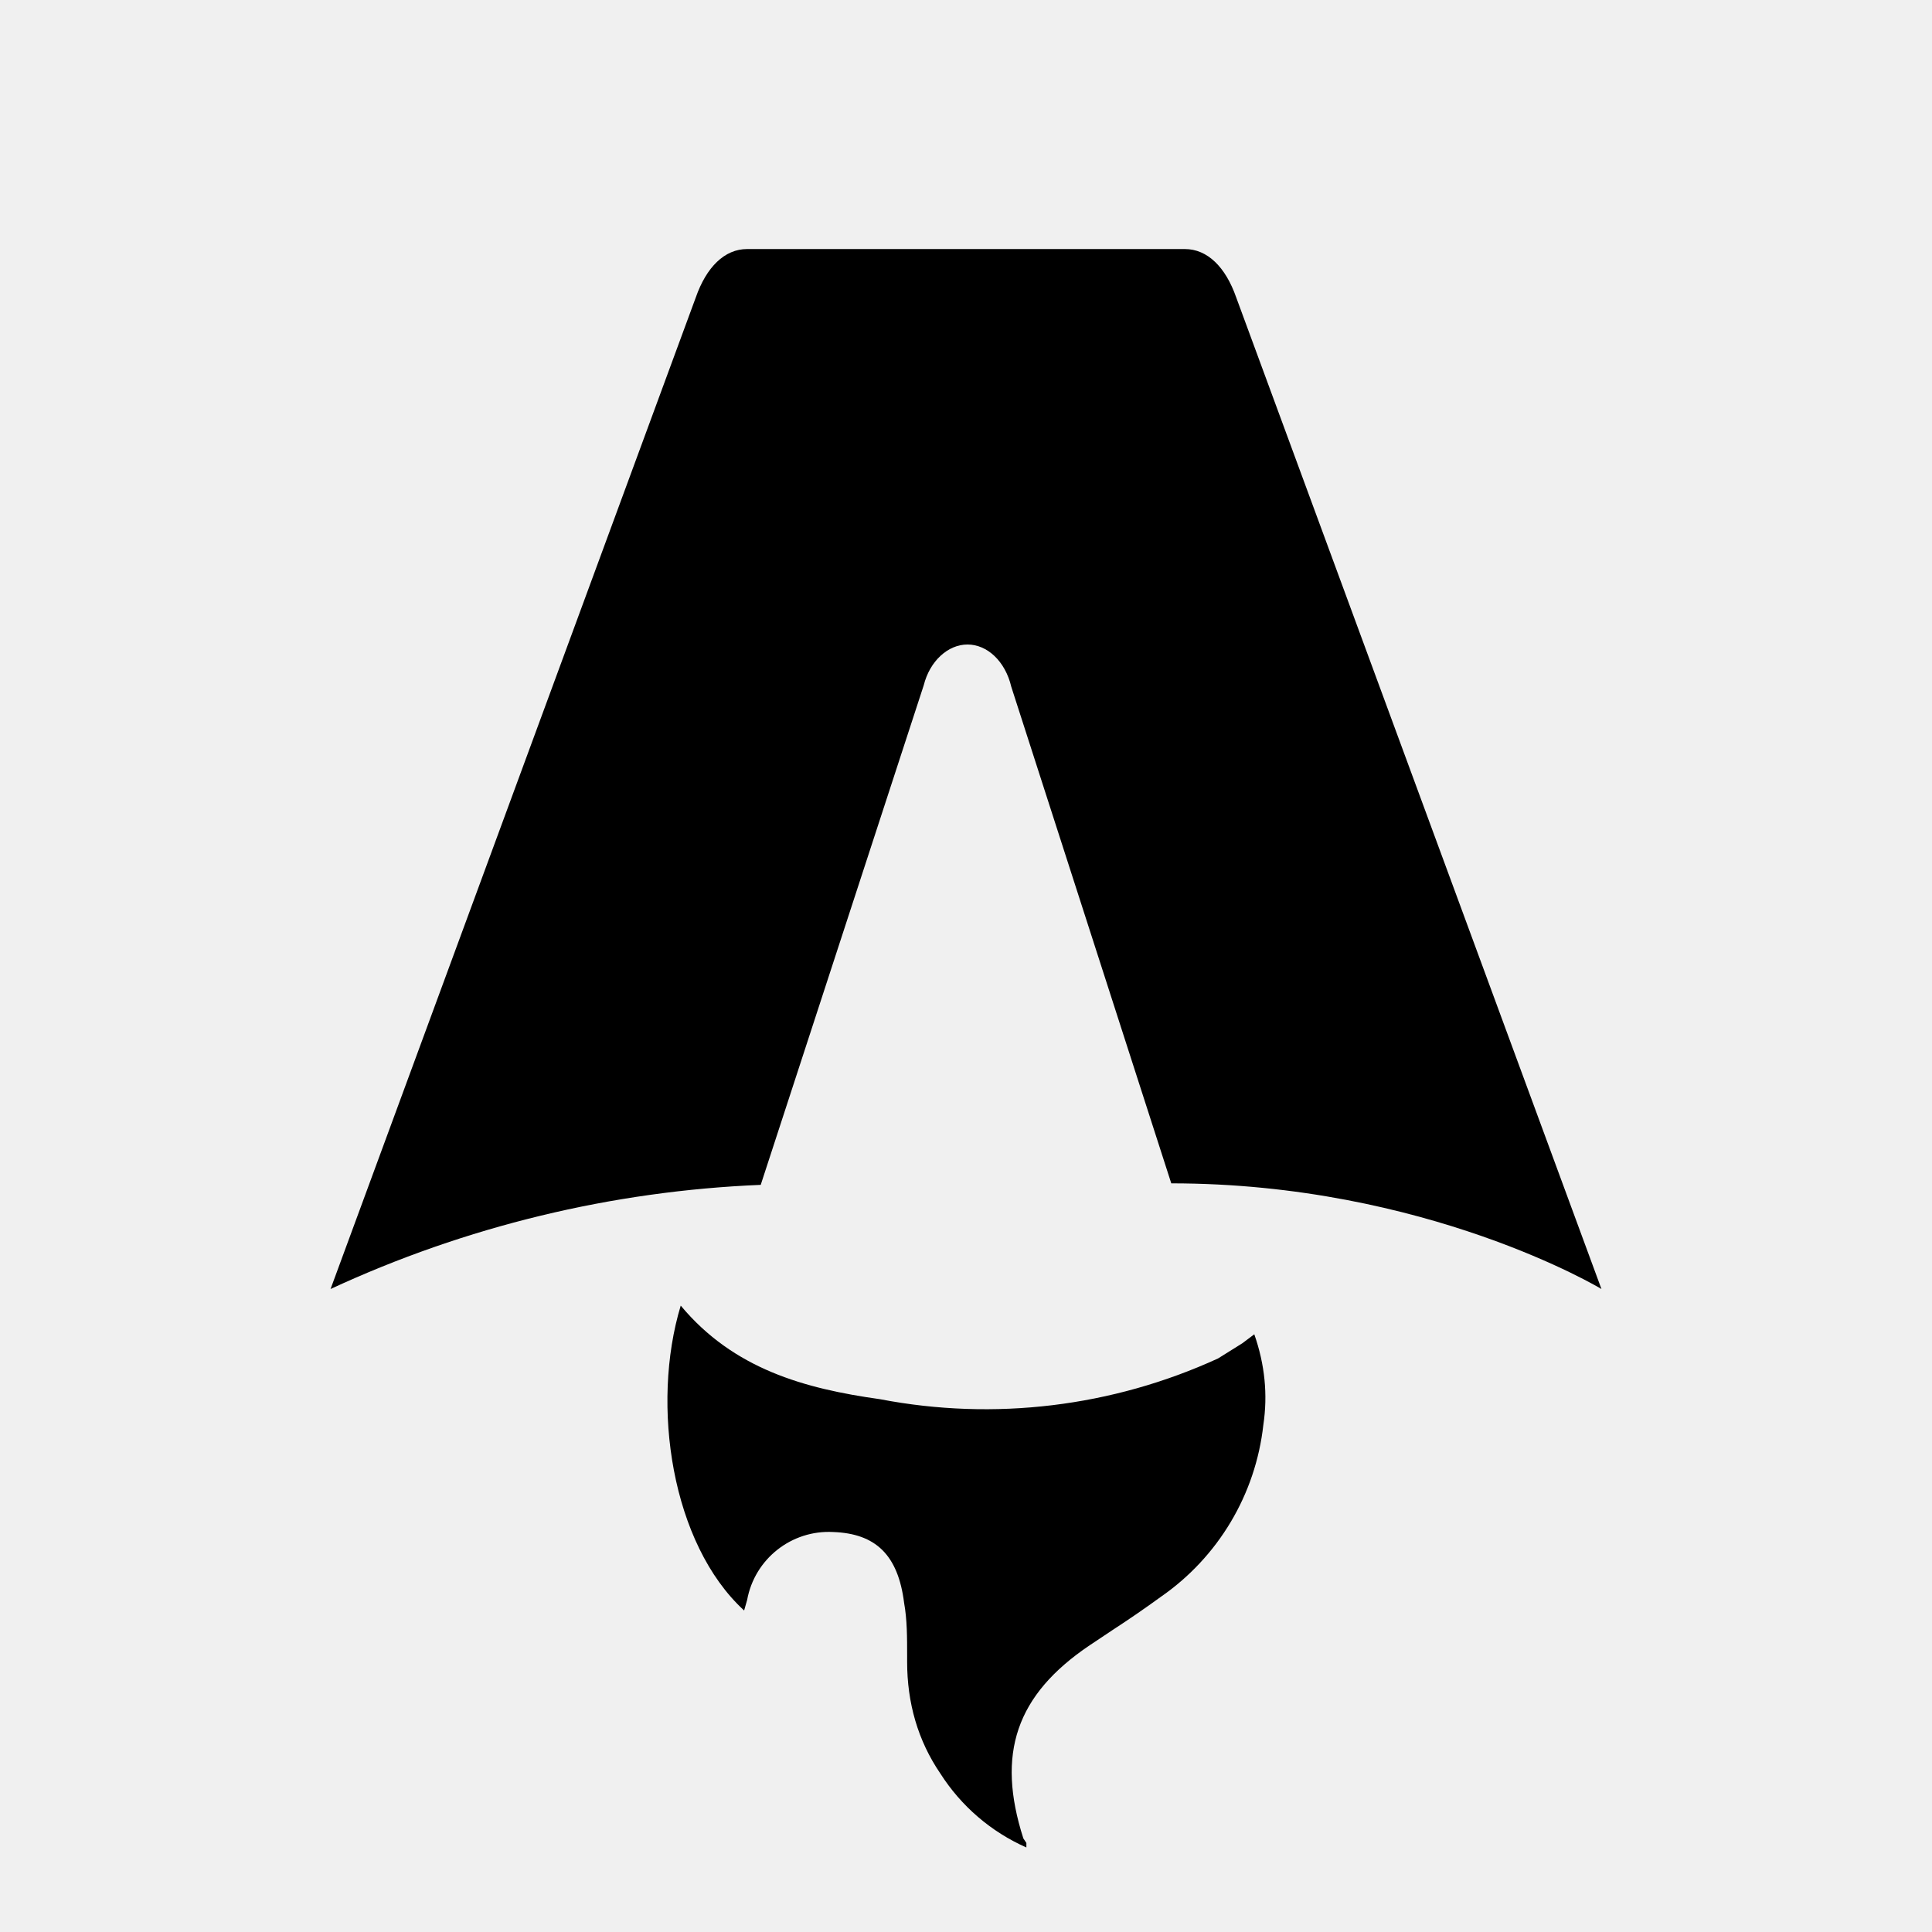
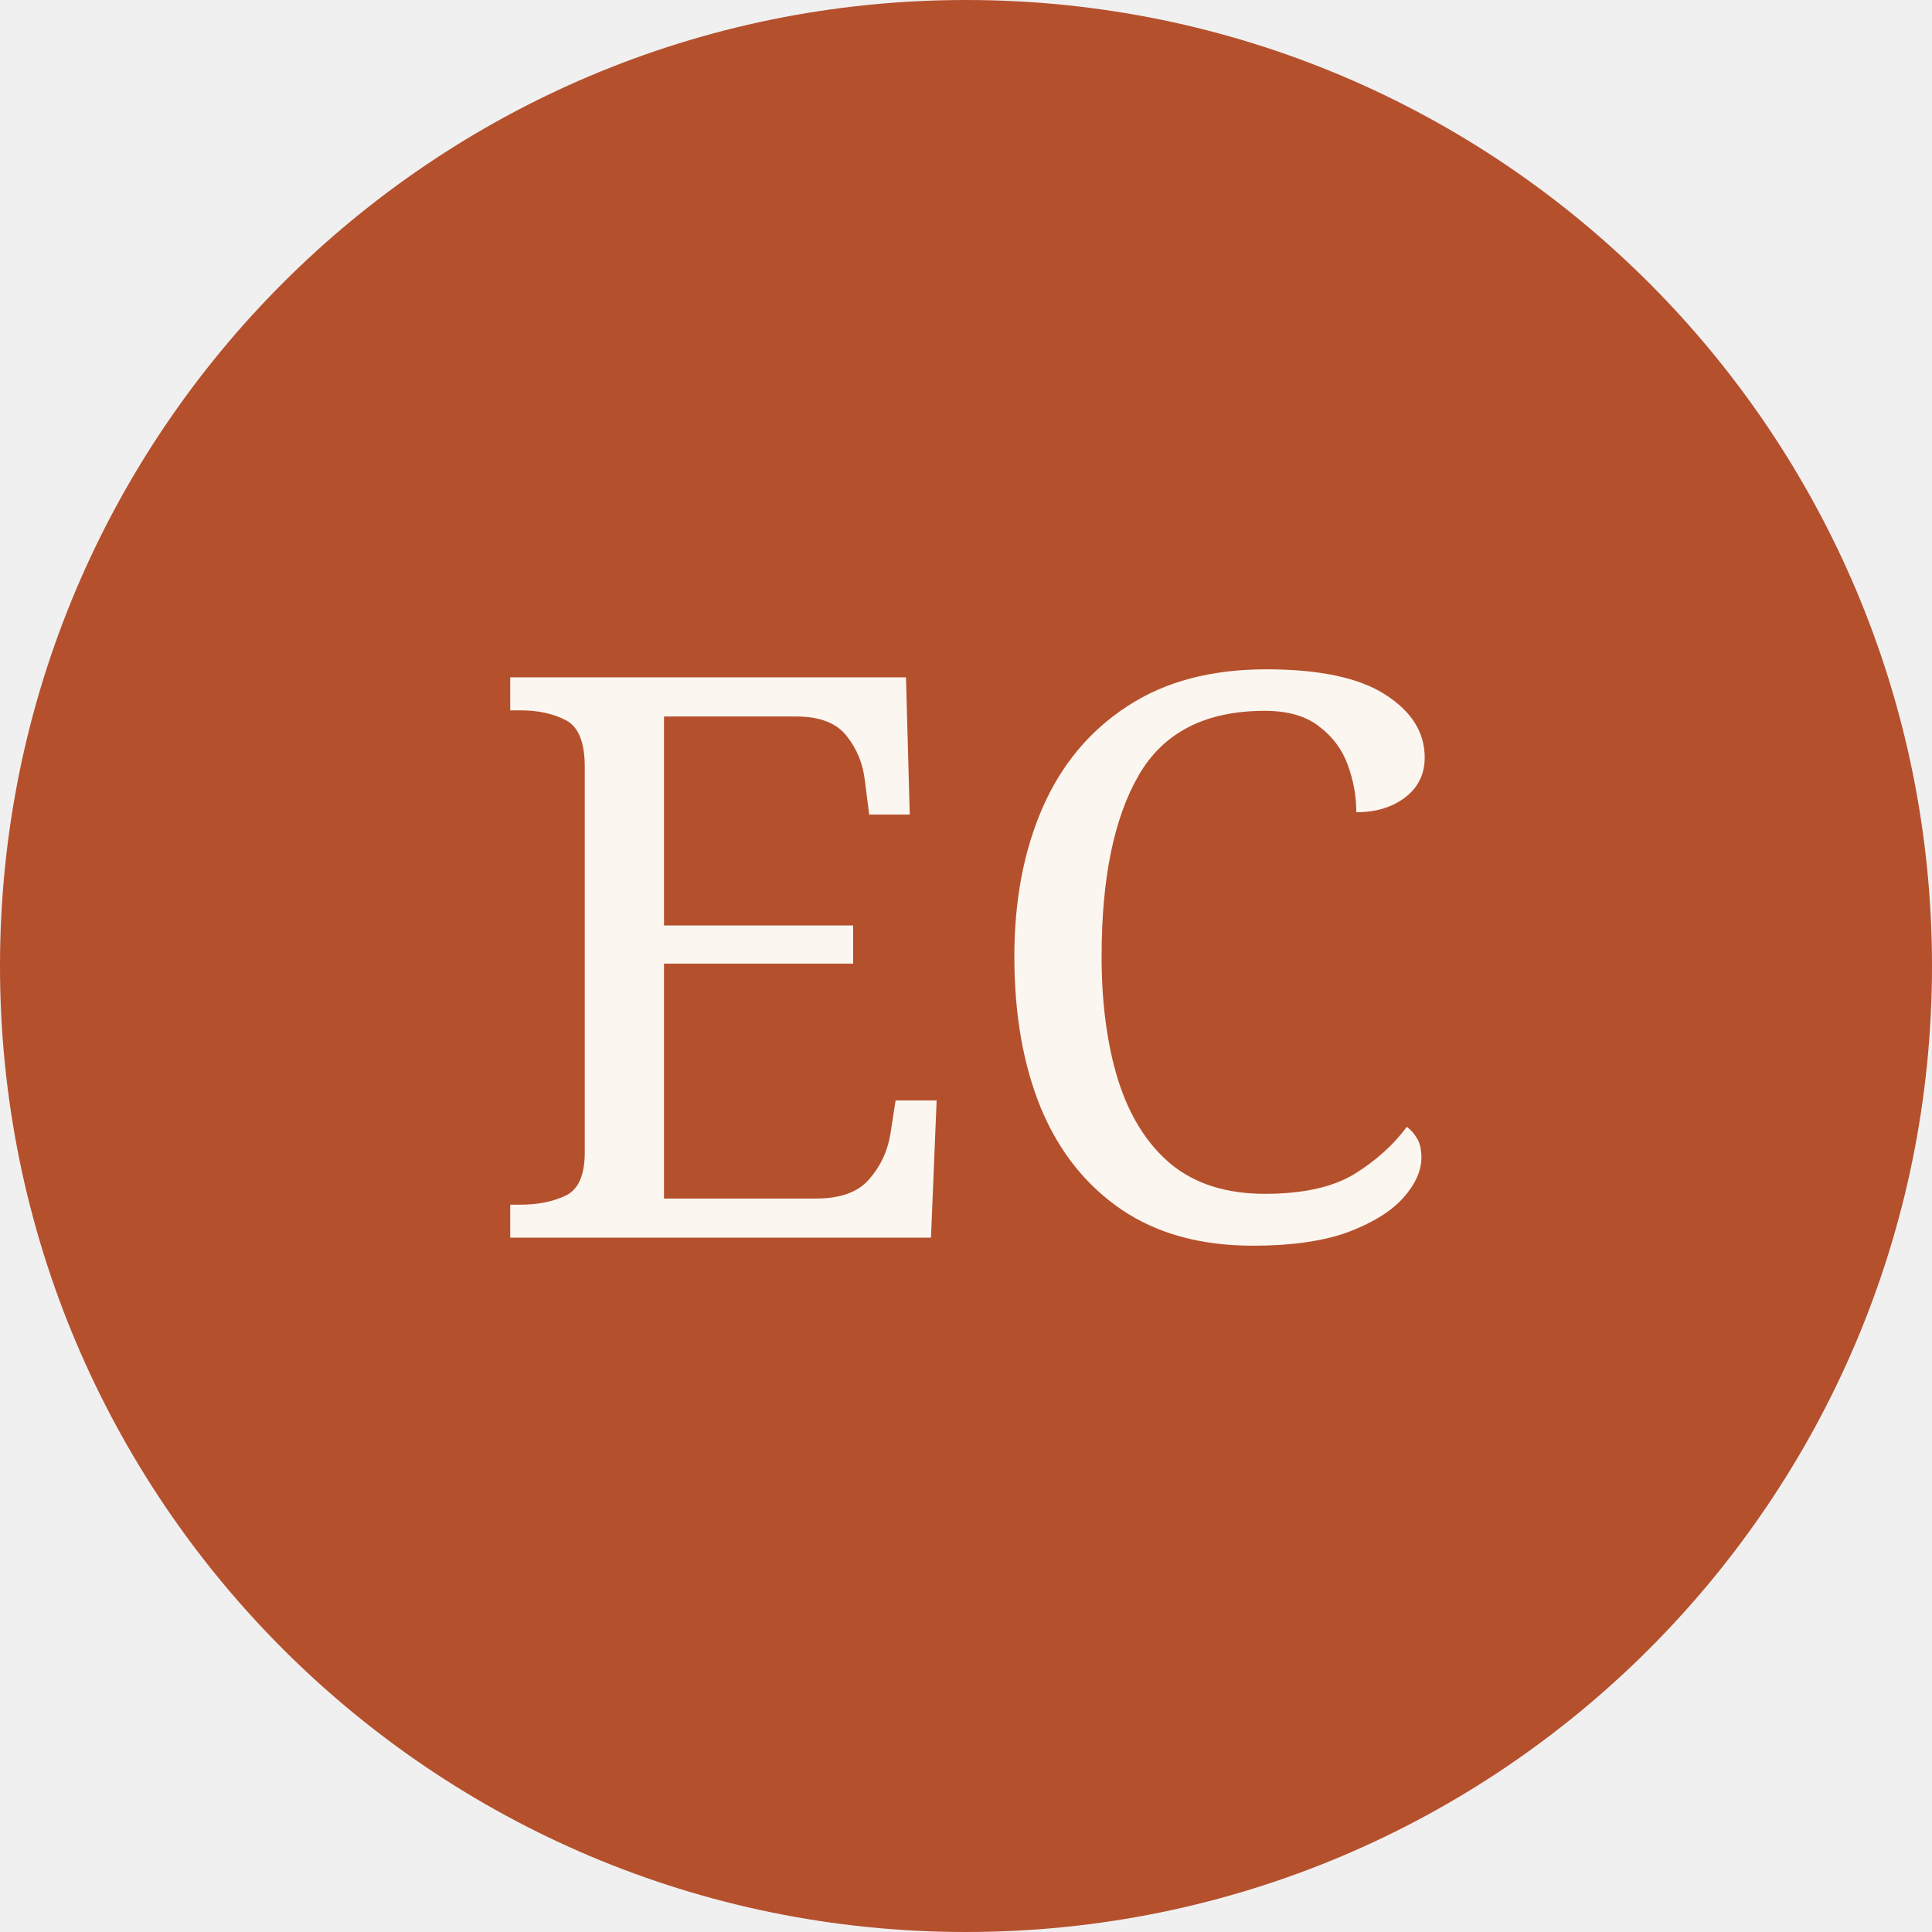
- <svg xmlns="http://www.w3.org/2000/svg" fill="none" viewBox="0 0 128 128">
-   <path d="M50.4 78.5a75.1 75.1 0 0 0-28.5 6.9l24.2-65.7c.7-2 1.9-3.2 3.4-3.2h29c1.5 0 2.7 1.2 3.4 3.2l24.2 65.7s-11.6-7-28.5-7L67 45.5c-.4-1.7-1.6-2.8-2.9-2.8-1.3 0-2.5 1.1-2.9 2.7L50.4 78.5Zm-1.1 28.2Zm-4.2-20.2c-2 6.6-.6 15.8 4.2 20.2a17.5 17.5 0 0 1 .2-.7 5.5 5.5 0 0 1 5.7-4.5c2.8.1 4.3 1.5 4.7 4.7.2 1.1.2 2.3.2 3.5v.4c0 2.7.7 5.2 2.2 7.4a13 13 0 0 0 5.7 4.9v-.3l-.2-.3c-1.8-5.6-.5-9.5 4.4-12.8l1.5-1a73 73 0 0 0 3.2-2.2 16 16 0 0 0 6.8-11.4c.3-2 .1-4-.6-6l-.8.6-1.6 1a37 37 0 0 1-22.4 2.7c-5-.7-9.7-2-13.2-6.2Z" />
-   <style>
-         path { fill: #000; }
-         @media (prefers-color-scheme: dark) {
-             path { fill: #FFF; }
-         }
-     </style>
+ <svg xmlns="http://www.w3.org/2000/svg" viewBox="0 0 64 64" role="img" aria-label="EC">
+   <circle cx="32" cy="32" r="32" fill="#B5502D" />
+   <text x="32" y="41" text-anchor="middle" font-family="Georgia, serif" font-size="26" fill="#FBF6F0">EC</text>
</svg>
